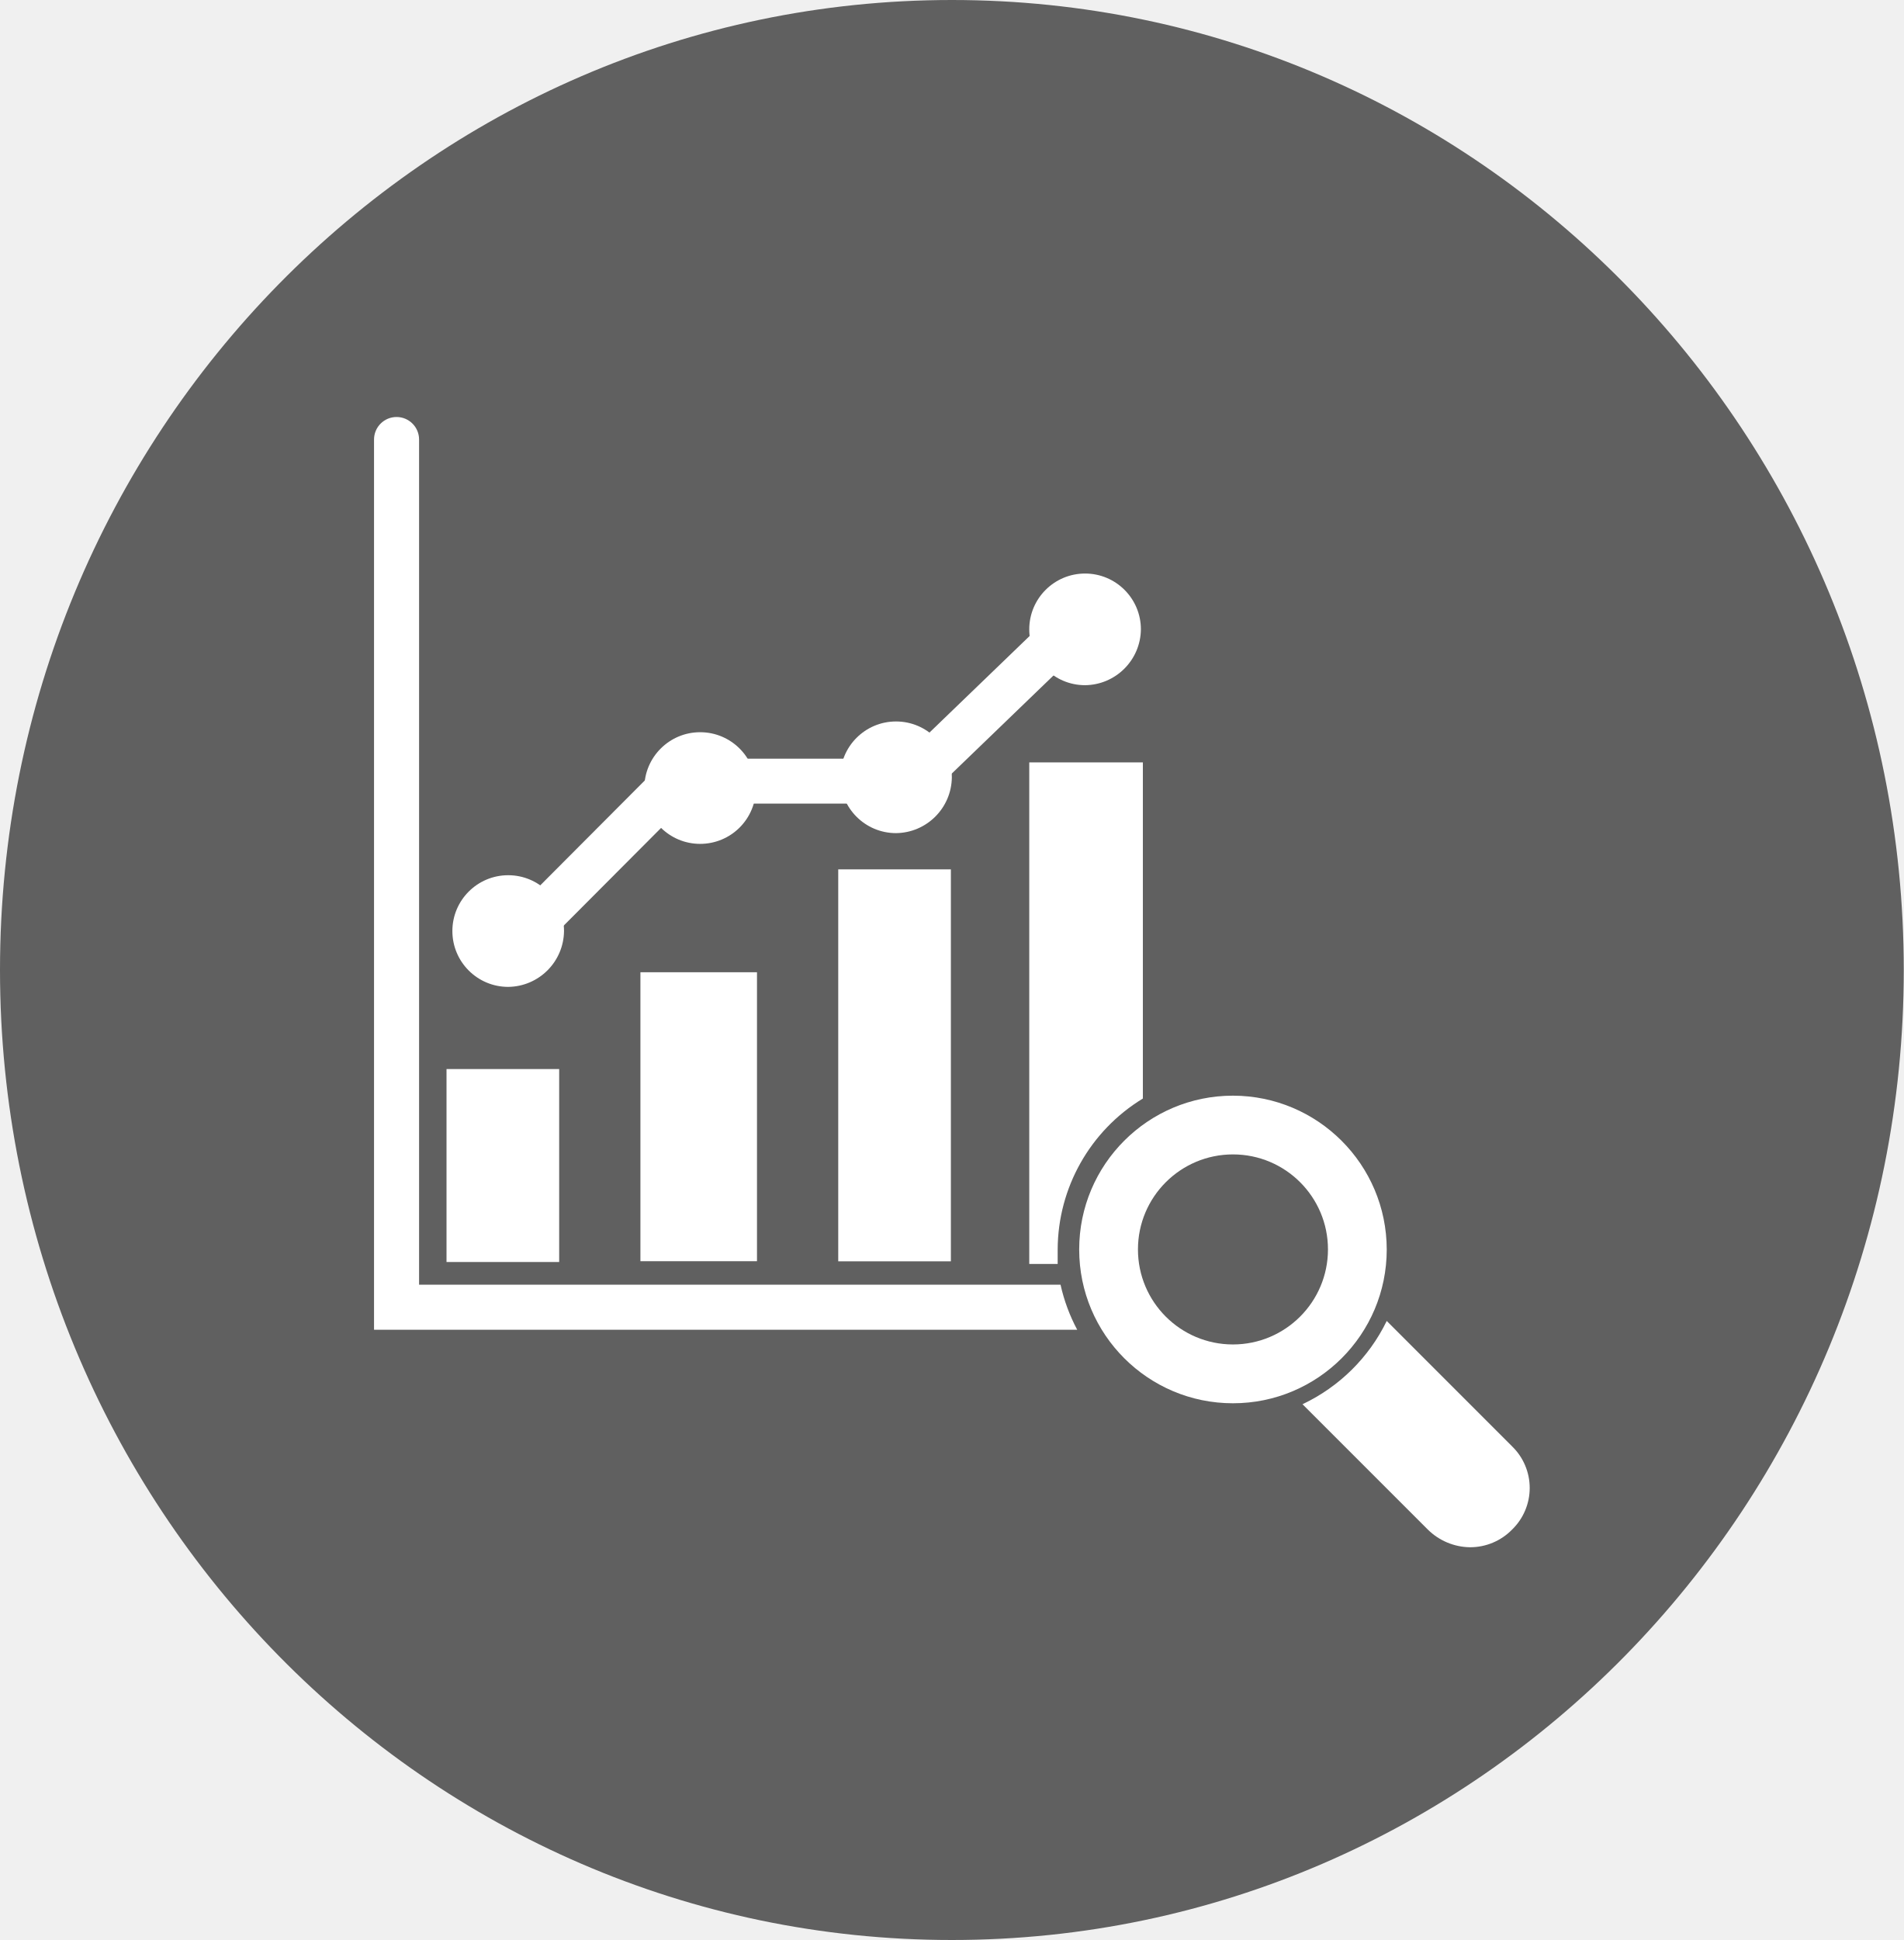
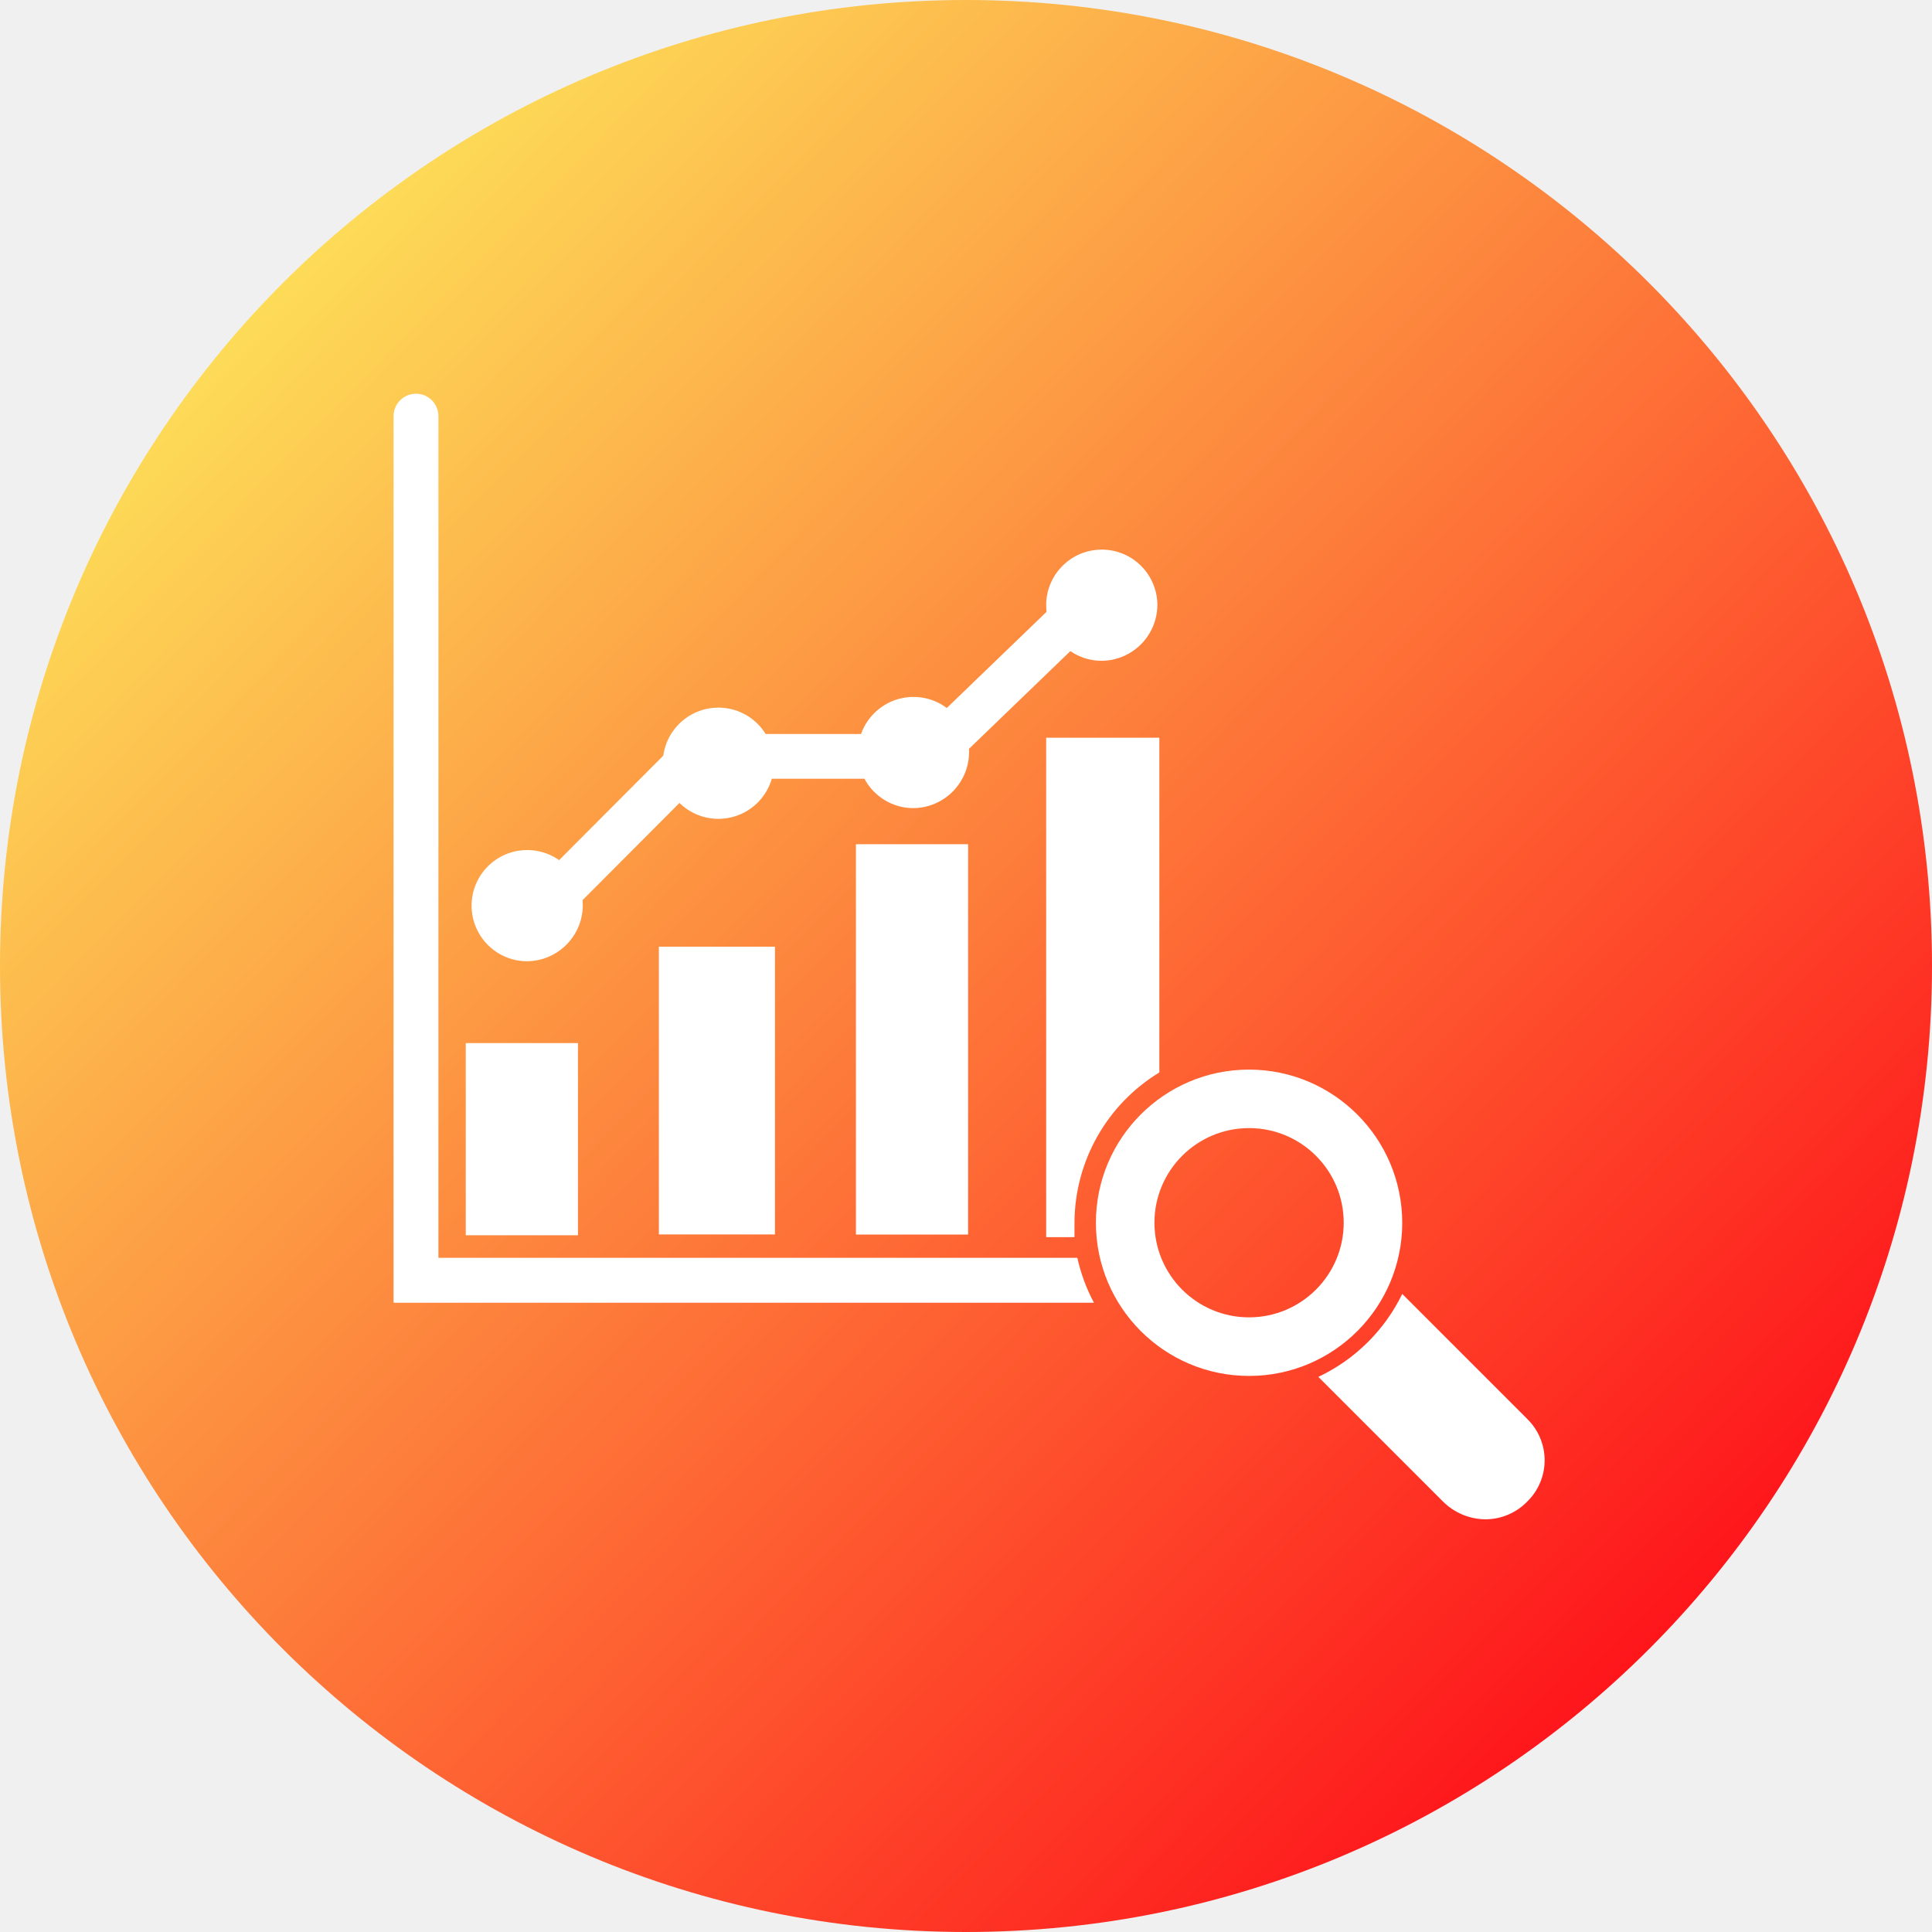
- <svg xmlns="http://www.w3.org/2000/svg" width="53" height="54" viewBox="0 0 53 54">
+ <svg xmlns="http://www.w3.org/2000/svg" width="54" height="54" viewBox="0 0 54 54">
+   <defs>
+     <linearGradient id="linear-gradient" x1="0.145" y1="0.112" x2="0.922" y2="0.876" gradientUnits="objectBoundingBox">
+       <stop offset="0" stop-color="#fde159" />
+       <stop offset="1" stop-color="#fe0817" />
+     </linearGradient>
+   </defs>
  <g id="Group_141" data-name="Group 141" transform="translate(-738 -3342)">
-     <g id="Group_139" data-name="Group 139" transform="translate(0 192)">
-       <ellipse id="Ellipse_26" data-name="Ellipse 26" cx="26.5" cy="27" rx="26.5" ry="27" transform="translate(738 3150)" fill="#606060" />
-     </g>
-     <g id="Group_140" data-name="Group 140" transform="translate(1137.959 -10822.747)">
-       <path id="Path_357" data-name="Path 357" d="M411.153,330.75a4.281,4.281,0,1,0,4.281,4.281A4.288,4.288,0,0,0,411.153,330.75Zm0,6.925a2.645,2.645,0,1,1,2.645-2.645A2.647,2.647,0,0,1,411.153,337.675Z" transform="translate(-776.787 13864.495)" fill="#fff" />
-       <path id="Path_358" data-name="Path 358" d="M127.384,324.3h-3.136v-5.371h3.136Z" transform="translate(-511.776 13875.575)" fill="#fff" />
-       <path id="Path_359" data-name="Path 359" d="M302.383,240.6h-3.136V229.69h3.136Z" transform="translate(-675.87 13959.256)" fill="#fff" />
-       <path id="Path_360" data-name="Path 360" d="M214.123,283.673h-3.245V275.63h3.245Z" transform="translate(-593.008 13916.18)" fill="#fff" />
-       <path id="Path_361" data-name="Path 361" d="M128.426,235.422a1.554,1.554,0,1,1,1.554-1.554A1.571,1.571,0,0,1,128.426,235.422Z" transform="translate(-514.237 13956.795)" fill="#fff" />
-       <path id="Path_362" data-name="Path 362" d="M214.176,171.542a1.554,1.554,0,1,1,1.554-1.554A1.553,1.553,0,0,1,214.176,171.542Z" transform="translate(-594.643 14016.694)" fill="#fff" />
-       <path id="Path_363" data-name="Path 363" d="M301.676,166.732a1.554,1.554,0,1,1,1.554-1.554A1.571,1.571,0,0,1,301.676,166.732Z" transform="translate(-676.69 14021.205)" fill="#fff" />
-       <path id="Path_364" data-name="Path 364" d="M386.116,100.672a1.554,1.554,0,1,1,1.554-1.554A1.571,1.571,0,0,1,386.116,100.672Z" transform="translate(-755.867 14083.147)" fill="#fff" />
-       <path id="Path_365" data-name="Path 365" d="M157.83,190.81l3.6-3.611.888.885-3.6,3.611Z" transform="translate(-543.266 13999.1)" fill="#fff" />
-       <path id="Path_366" data-name="Path 366" d="M252.88,180.25h3.435V181.5H252.88Z" transform="translate(-632.392 14005.615)" fill="#fff" />
-       <path id="Path_367" data-name="Path 367" d="M334.95,127.009l3.2-3.085.871.9-3.2,3.085Z" transform="translate(-709.347 14058.432)" fill="#fff" />
-       <path id="Path_368" data-name="Path 368" d="M512.46,434.87l-3.49-3.49a4.961,4.961,0,0,1-2.345,2.318l3.49,3.49a1.7,1.7,0,0,0,1.172.491,1.63,1.63,0,0,0,1.172-.491,1.613,1.613,0,0,0,0-2.318Z" transform="translate(-870.323 13770.136)" fill="#fff" />
-       <path id="Path_369" data-name="Path 369" d="M110.989,51.725H93.13V28.2a.627.627,0,0,0-1.254,0V52.98h19.576a4.94,4.94,0,0,1-.464-1.254Z" transform="translate(-481.422 14148.781)" fill="#fff" />
-       <path id="Path_370" data-name="Path 370" d="M385.353,195.556a4.936,4.936,0,0,1,2.372-4.2V182h-3.163v13.96h.791v-.409Z" transform="translate(-755.867 14003.969)" fill="#fff" />
+     <g id="Group_647" data-name="Group 647">
+       <circle id="Ellipse_8698" data-name="Ellipse 8698" cx="27" cy="27" r="27" transform="translate(738 3342)" fill="url(#linear-gradient)" />
+       <g id="Group_140" data-name="Group 140" transform="translate(1138.546 -10823.35)">
+         <path id="Path_357" data-name="Path 357" d="M411.153,330.75a4.281,4.281,0,1,0,4.281,4.281A4.288,4.288,0,0,0,411.153,330.75Zm0,6.925a2.645,2.645,0,1,1,2.645-2.645A2.647,2.647,0,0,1,411.153,337.675Z" transform="translate(-776.787 13864.495)" fill="#fff" />
+         <path id="Path_358" data-name="Path 358" d="M127.384,324.3h-3.136v-5.371h3.136Z" transform="translate(-511.776 13875.575)" fill="#fff" />
+         <path id="Path_359" data-name="Path 359" d="M302.383,240.6h-3.136V229.69h3.136Z" transform="translate(-675.87 13959.256)" fill="#fff" />
+         <path id="Path_360" data-name="Path 360" d="M214.123,283.673h-3.245V275.63h3.245Z" transform="translate(-593.008 13916.18)" fill="#fff" />
+         <path id="Path_361" data-name="Path 361" d="M128.426,235.422a1.554,1.554,0,1,1,1.554-1.554A1.571,1.571,0,0,1,128.426,235.422Z" transform="translate(-514.237 13956.795)" fill="#fff" />
+         <path id="Path_362" data-name="Path 362" d="M214.176,171.542a1.554,1.554,0,1,1,1.554-1.554A1.553,1.553,0,0,1,214.176,171.542Z" transform="translate(-594.643 14016.694)" fill="#fff" />
+         <path id="Path_363" data-name="Path 363" d="M301.676,166.732a1.554,1.554,0,1,1,1.554-1.554A1.571,1.571,0,0,1,301.676,166.732Z" transform="translate(-676.69 14021.205)" fill="#fff" />
+         <path id="Path_364" data-name="Path 364" d="M386.116,100.672a1.554,1.554,0,1,1,1.554-1.554A1.571,1.571,0,0,1,386.116,100.672Z" transform="translate(-755.867 14083.147)" fill="#fff" />
+         <path id="Path_365" data-name="Path 365" d="M157.83,190.81l3.6-3.611.888.885-3.6,3.611Z" transform="translate(-543.266 13999.1)" fill="#fff" />
+         <path id="Path_366" data-name="Path 366" d="M252.88,180.25h3.435V181.5H252.88Z" transform="translate(-632.392 14005.615)" fill="#fff" />
+         <path id="Path_367" data-name="Path 367" d="M334.95,127.009l3.2-3.085.871.9-3.2,3.085Z" transform="translate(-709.347 14058.432)" fill="#fff" />
+         <path id="Path_368" data-name="Path 368" d="M512.46,434.87l-3.49-3.49a4.961,4.961,0,0,1-2.345,2.318l3.49,3.49a1.7,1.7,0,0,0,1.172.491,1.63,1.63,0,0,0,1.172-.491,1.613,1.613,0,0,0,0-2.318Z" transform="translate(-870.323 13770.136)" fill="#fff" />
+         <path id="Path_369" data-name="Path 369" d="M110.989,51.725H93.13V28.2a.627.627,0,0,0-1.254,0V52.98h19.576a4.94,4.94,0,0,1-.464-1.254Z" transform="translate(-481.422 14148.781)" fill="#fff" />
+         <path id="Path_370" data-name="Path 370" d="M385.353,195.556a4.936,4.936,0,0,1,2.372-4.2V182h-3.163v13.96h.791v-.409Z" transform="translate(-755.867 14003.969)" fill="#fff" />
+       </g>
    </g>
  </g>
</svg>
